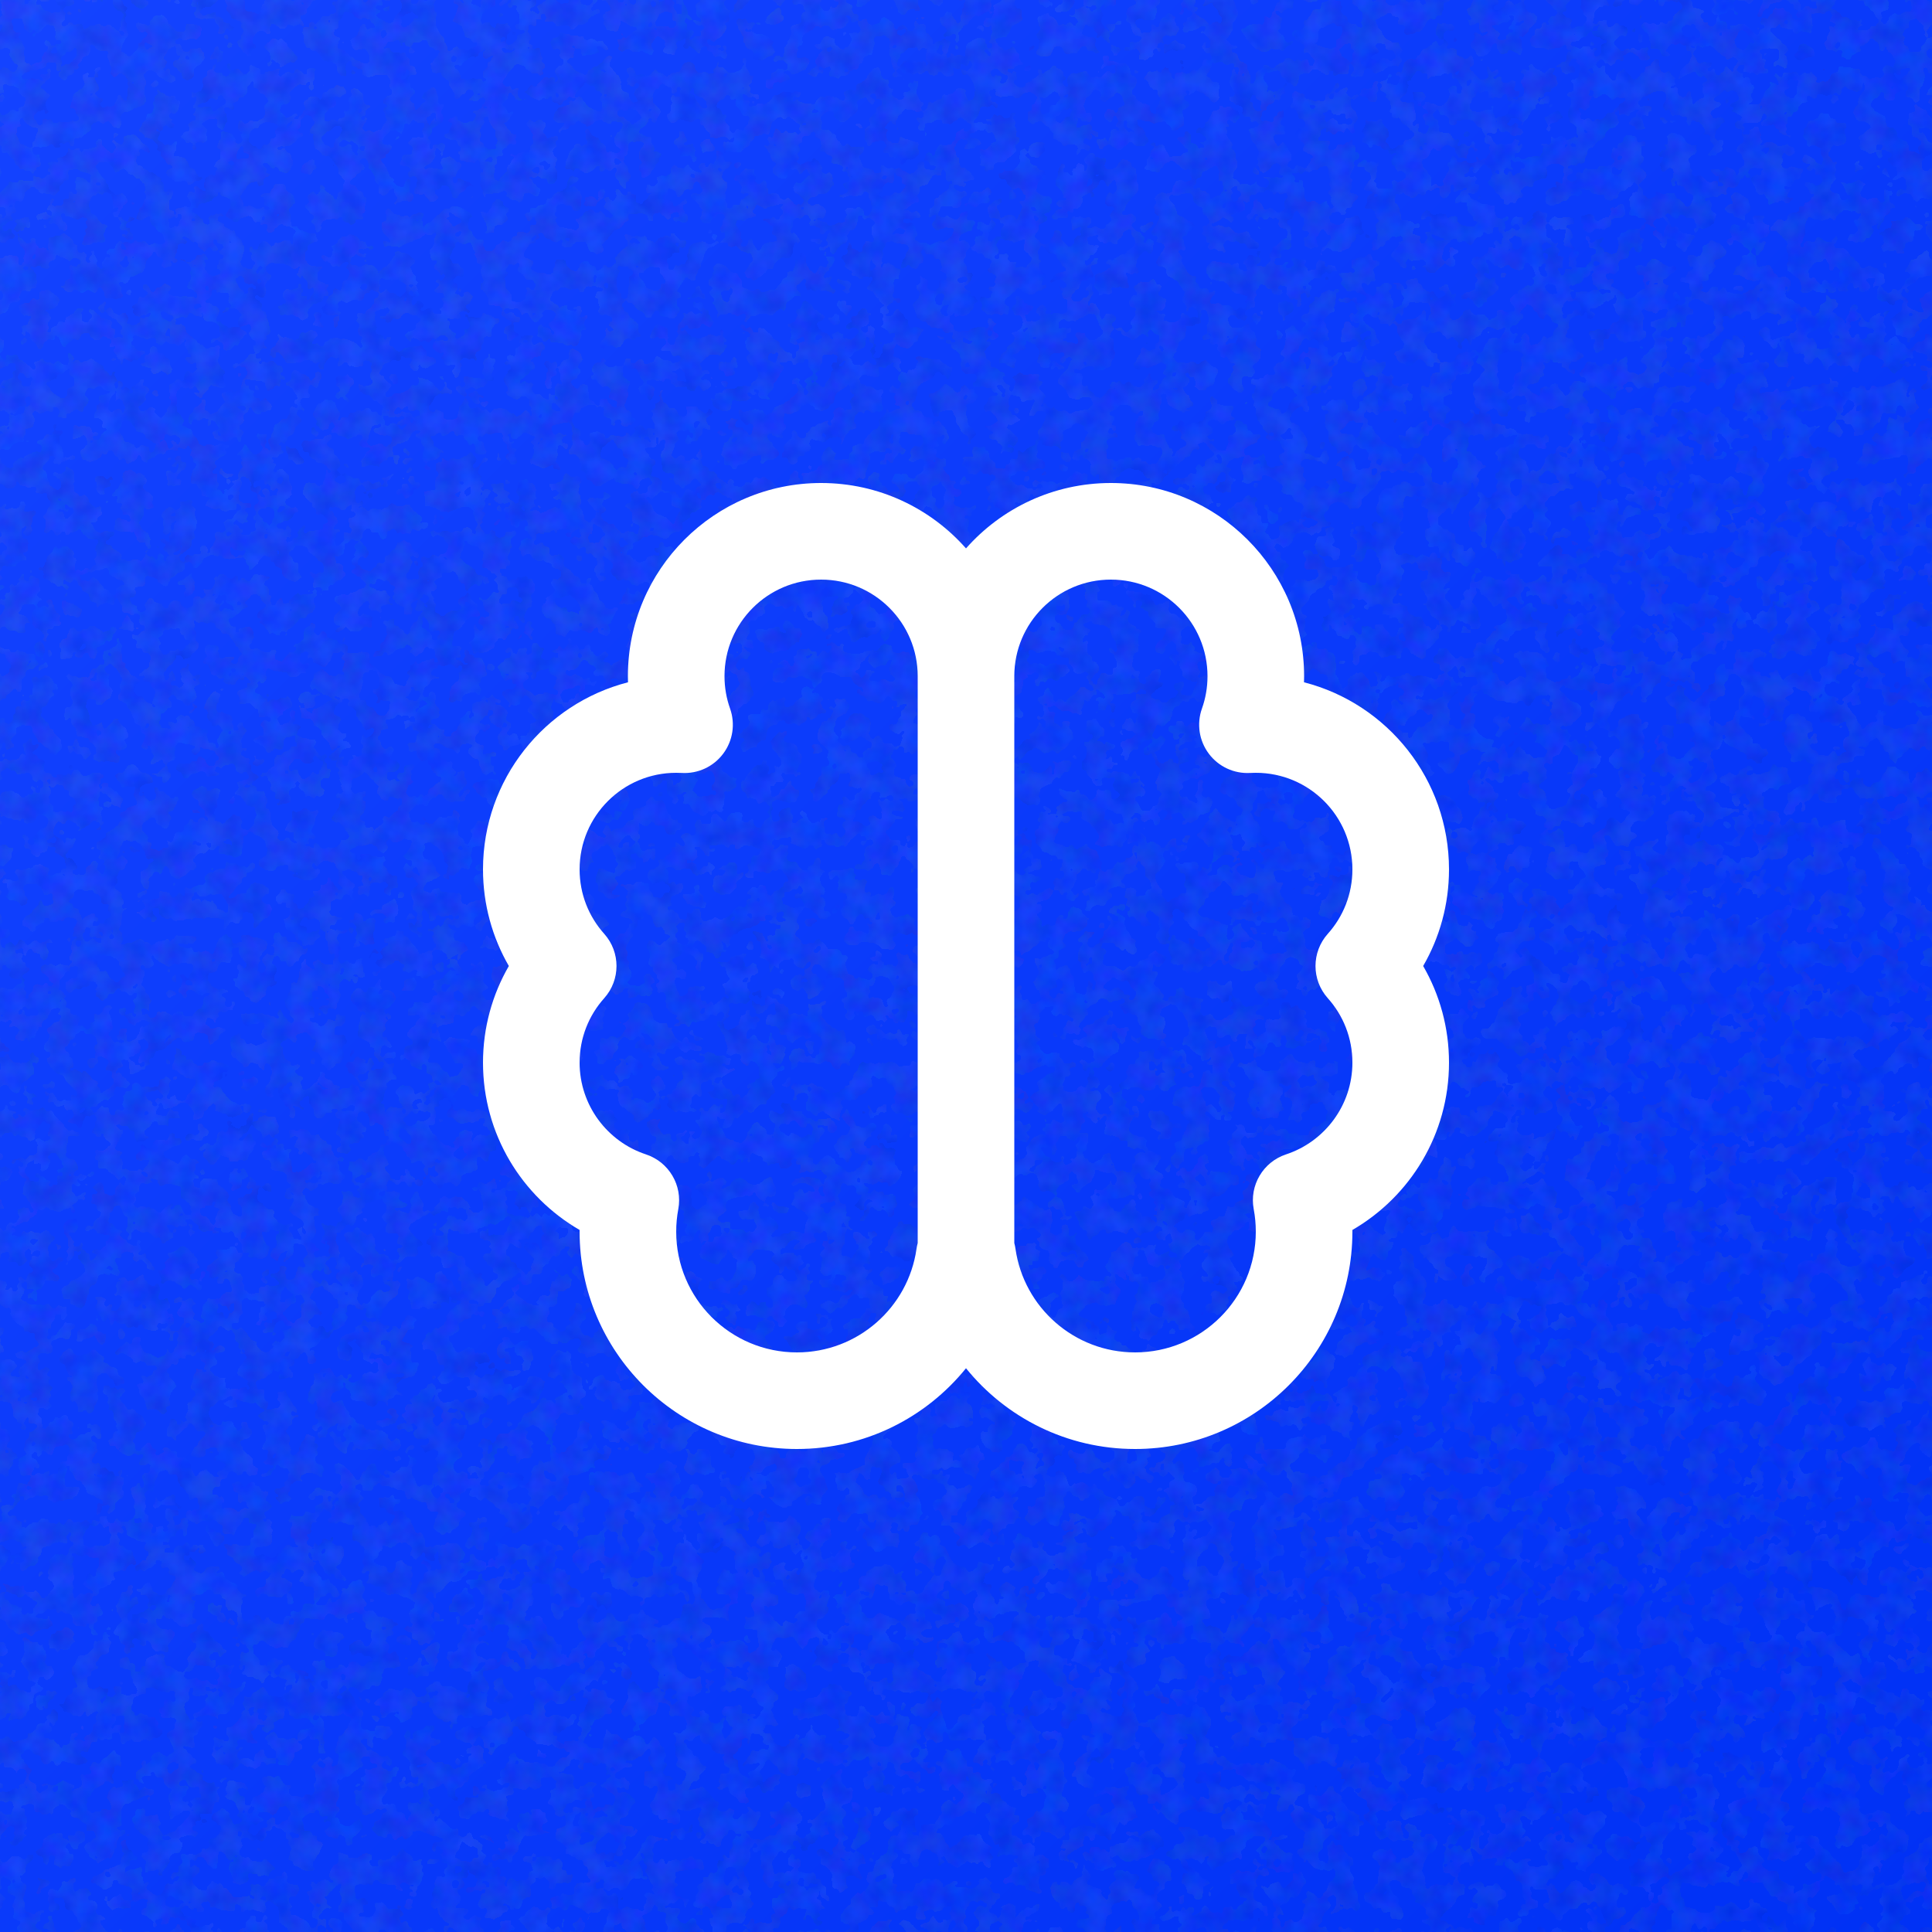
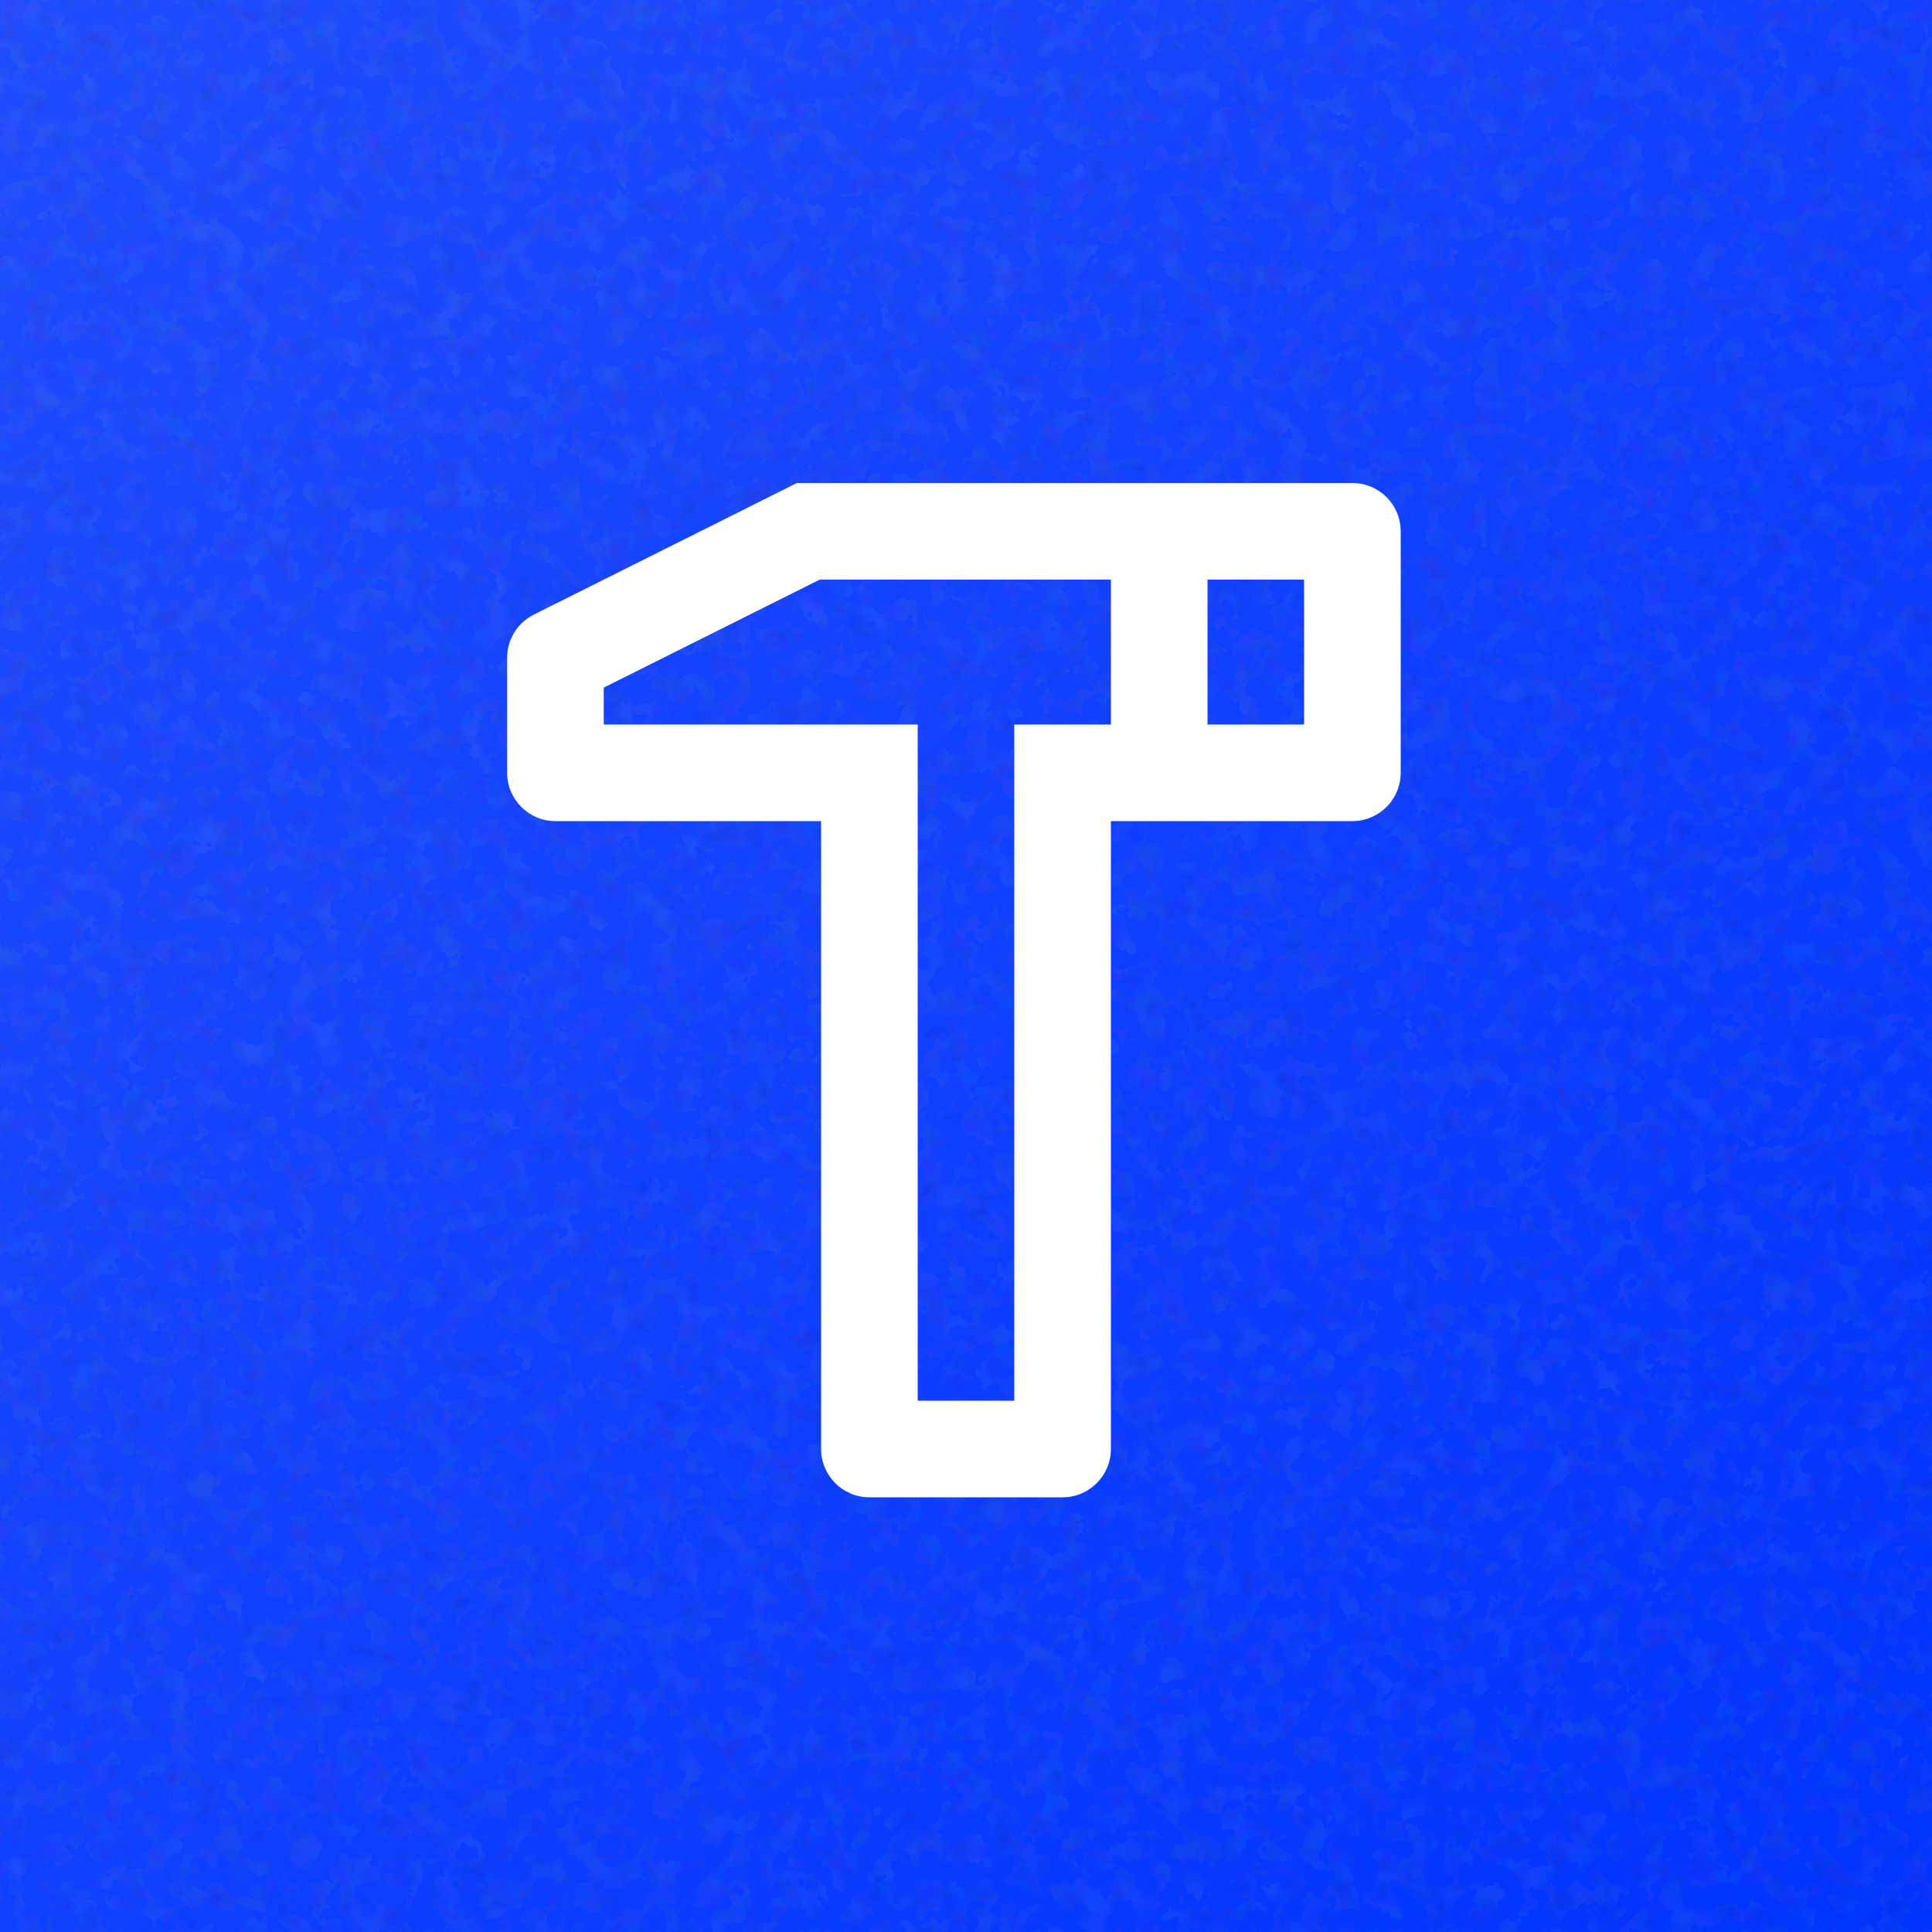
<svg xmlns="http://www.w3.org/2000/svg" width="40" height="40" viewBox="0 0 40 40" fill="none">
-   <g clip-path="url(#clip0_15253_95091)">
+   <g clip-path="url(#clip0_15255_46435)">
    <rect width="40" height="40" fill="#0033FF" />
-     <g filter="url(#filter0_n_15253_95091)">
-       <rect width="40" height="40" fill="url(#paint0_linear_15253_95091)" />
+     <g filter="url(#filter0_n_15255_46435)">
+       <rect width="40" height="40" fill="url(#paint0_linear_15255_46435)" />
    </g>
-     <path d="M15 14C15 14.237 15.041 14.462 15.115 14.67C15.227 14.986 15.174 15.336 14.973 15.604C14.772 15.873 14.45 16.022 14.116 16.003C14.078 16.001 14.039 16 14 16C12.895 16 12 16.895 12 18C12 18.513 12.192 18.979 12.509 19.333C12.849 19.713 12.849 20.287 12.509 20.667C12.192 21.021 12 21.487 12 22C12 22.884 12.575 23.637 13.373 23.9C13.849 24.057 14.136 24.542 14.043 25.035C14.015 25.185 14 25.34 14 25.5C14 26.881 15.119 28 16.5 28C17.759 28 18.802 27.069 18.975 25.858C18.981 25.817 18.989 25.776 19 25.736V14C19 12.895 18.105 12 17 12C15.895 12 15 12.895 15 14ZM21 25.736C21.011 25.776 21.019 25.817 21.025 25.858C21.198 27.069 22.241 28 23.5 28C24.881 28 26 26.881 26 25.5C26 25.34 25.985 25.185 25.957 25.035C25.864 24.542 26.151 24.057 26.627 23.9C27.425 23.637 28 22.884 28 22C28 21.487 27.808 21.021 27.491 20.667C27.151 20.287 27.151 19.713 27.491 19.333C27.808 18.979 28 18.513 28 18C28 16.895 27.105 16 26 16C25.961 16 25.922 16.001 25.884 16.003C25.55 16.022 25.228 15.873 25.027 15.604C24.826 15.336 24.773 14.986 24.885 14.67C24.959 14.462 25 14.237 25 14C25 12.895 24.105 12 23 12C21.895 12 21 12.895 21 14V25.736ZM17 10C18.195 10 19.267 10.524 20 11.354C20.733 10.524 21.805 10 23 10C25.209 10 27 11.791 27 14C27 14.042 26.999 14.084 26.998 14.126C28.724 14.569 30 16.136 30 18C30 18.728 29.805 19.412 29.465 20C29.805 20.588 30 21.272 30 22C30 23.482 29.195 24.773 28 25.465L28 25.5C28 27.985 25.985 30 23.5 30C22.086 30 20.825 29.348 20 28.328C19.175 29.348 17.914 30 16.5 30C14.015 30 12 27.985 12 25.5L12 25.465C10.805 24.773 10 23.482 10 22C10 21.272 10.195 20.588 10.535 20C10.195 19.412 10 18.728 10 18C10 16.136 11.276 14.569 13.002 14.126C13.001 14.084 13 14.042 13 14C13 11.791 14.791 10 17 10Z" fill="white" />
+     <path d="M28 10C28.552 10 29 10.448 29 11V16C29 16.552 28.552 17 28 17H23V30C23 30.552 22.552 31 22 31H18C17.448 31 17 30.552 17 30V17H11.5C10.948 17 10.5 16.552 10.5 16V13.618C10.5 13.239 10.714 12.893 11.053 12.724L16.5 10H28ZM23 12H16.972L12.5 14.236V15H19V29H21V15H23V12ZM27 12H25V15H27V12Z" fill="white" />
  </g>
  <defs>
-     <filter id="filter0_n_15253_95091" x="0" y="0" width="40" height="40" filterUnits="userSpaceOnUse" color-interpolation-filters="sRGB">
+     <filter id="filter0_n_15255_46435" x="0" y="0" width="40" height="40" filterUnits="userSpaceOnUse" color-interpolation-filters="sRGB">
      <feFlood flood-opacity="0" result="BackgroundImageFix" />
      <feBlend mode="normal" in="SourceGraphic" in2="BackgroundImageFix" result="shape" />
      <feTurbulence type="fractalNoise" baseFrequency="2 2" stitchTiles="stitch" numOctaves="3" result="noise" seed="8033" />
      <feComponentTransfer in="noise" result="coloredNoise1">
        <feFuncR type="linear" slope="2" intercept="-0.5" />
        <feFuncG type="linear" slope="2" intercept="-0.5" />
        <feFuncB type="linear" slope="2" intercept="-0.5" />
        <feFuncA type="discrete" tableValues="1 1 1 1 1 1 1 1 1 1 1 1 1 1 1 1 1 1 1 1 1 1 1 1 1 1 1 1 1 1 1 1 1 1 1 1 1 1 1 1 1 1 1 1 1 1 1 1 1 1 1 0 0 0 0 0 0 0 0 0 0 0 0 0 0 0 0 0 0 0 0 0 0 0 0 0 0 0 0 0 0 0 0 0 0 0 0 0 0 0 0 0 0 0 0 0 0 0 0 0 " />
      </feComponentTransfer>
      <feComposite operator="in" in2="shape" in="coloredNoise1" result="noise1Clipped" />
      <feComponentTransfer in="noise1Clipped" result="color1">
        <feFuncA type="table" tableValues="0 0.06" />
      </feComponentTransfer>
-       <feMerge result="effect1_noise_15253_95091">
+       <feMerge result="effect1_noise_15255_46435">
        <feMergeNode in="shape" />
        <feMergeNode in="color1" />
      </feMerge>
    </filter>
-     <linearGradient id="paint0_linear_15253_95091" x1="0" y1="0" x2="40" y2="40" gradientUnits="userSpaceOnUse">
-       <stop stop-color="#1443FF" />
-       <stop offset="1" stop-color="#0031F5" />
+     <linearGradient id="paint0_linear_15255_46435" x1="0" y1="0" x2="40" y2="40" gradientUnits="userSpaceOnUse">
+       <stop stop-color="#1F4CFF" />
+       <stop offset="1" stop-color="#0033FF" />
    </linearGradient>
-     <clipPath id="clip0_15253_95091">
+     <clipPath id="clip0_15255_46435">
      <rect width="40" height="40" fill="white" />
    </clipPath>
  </defs>
</svg>
